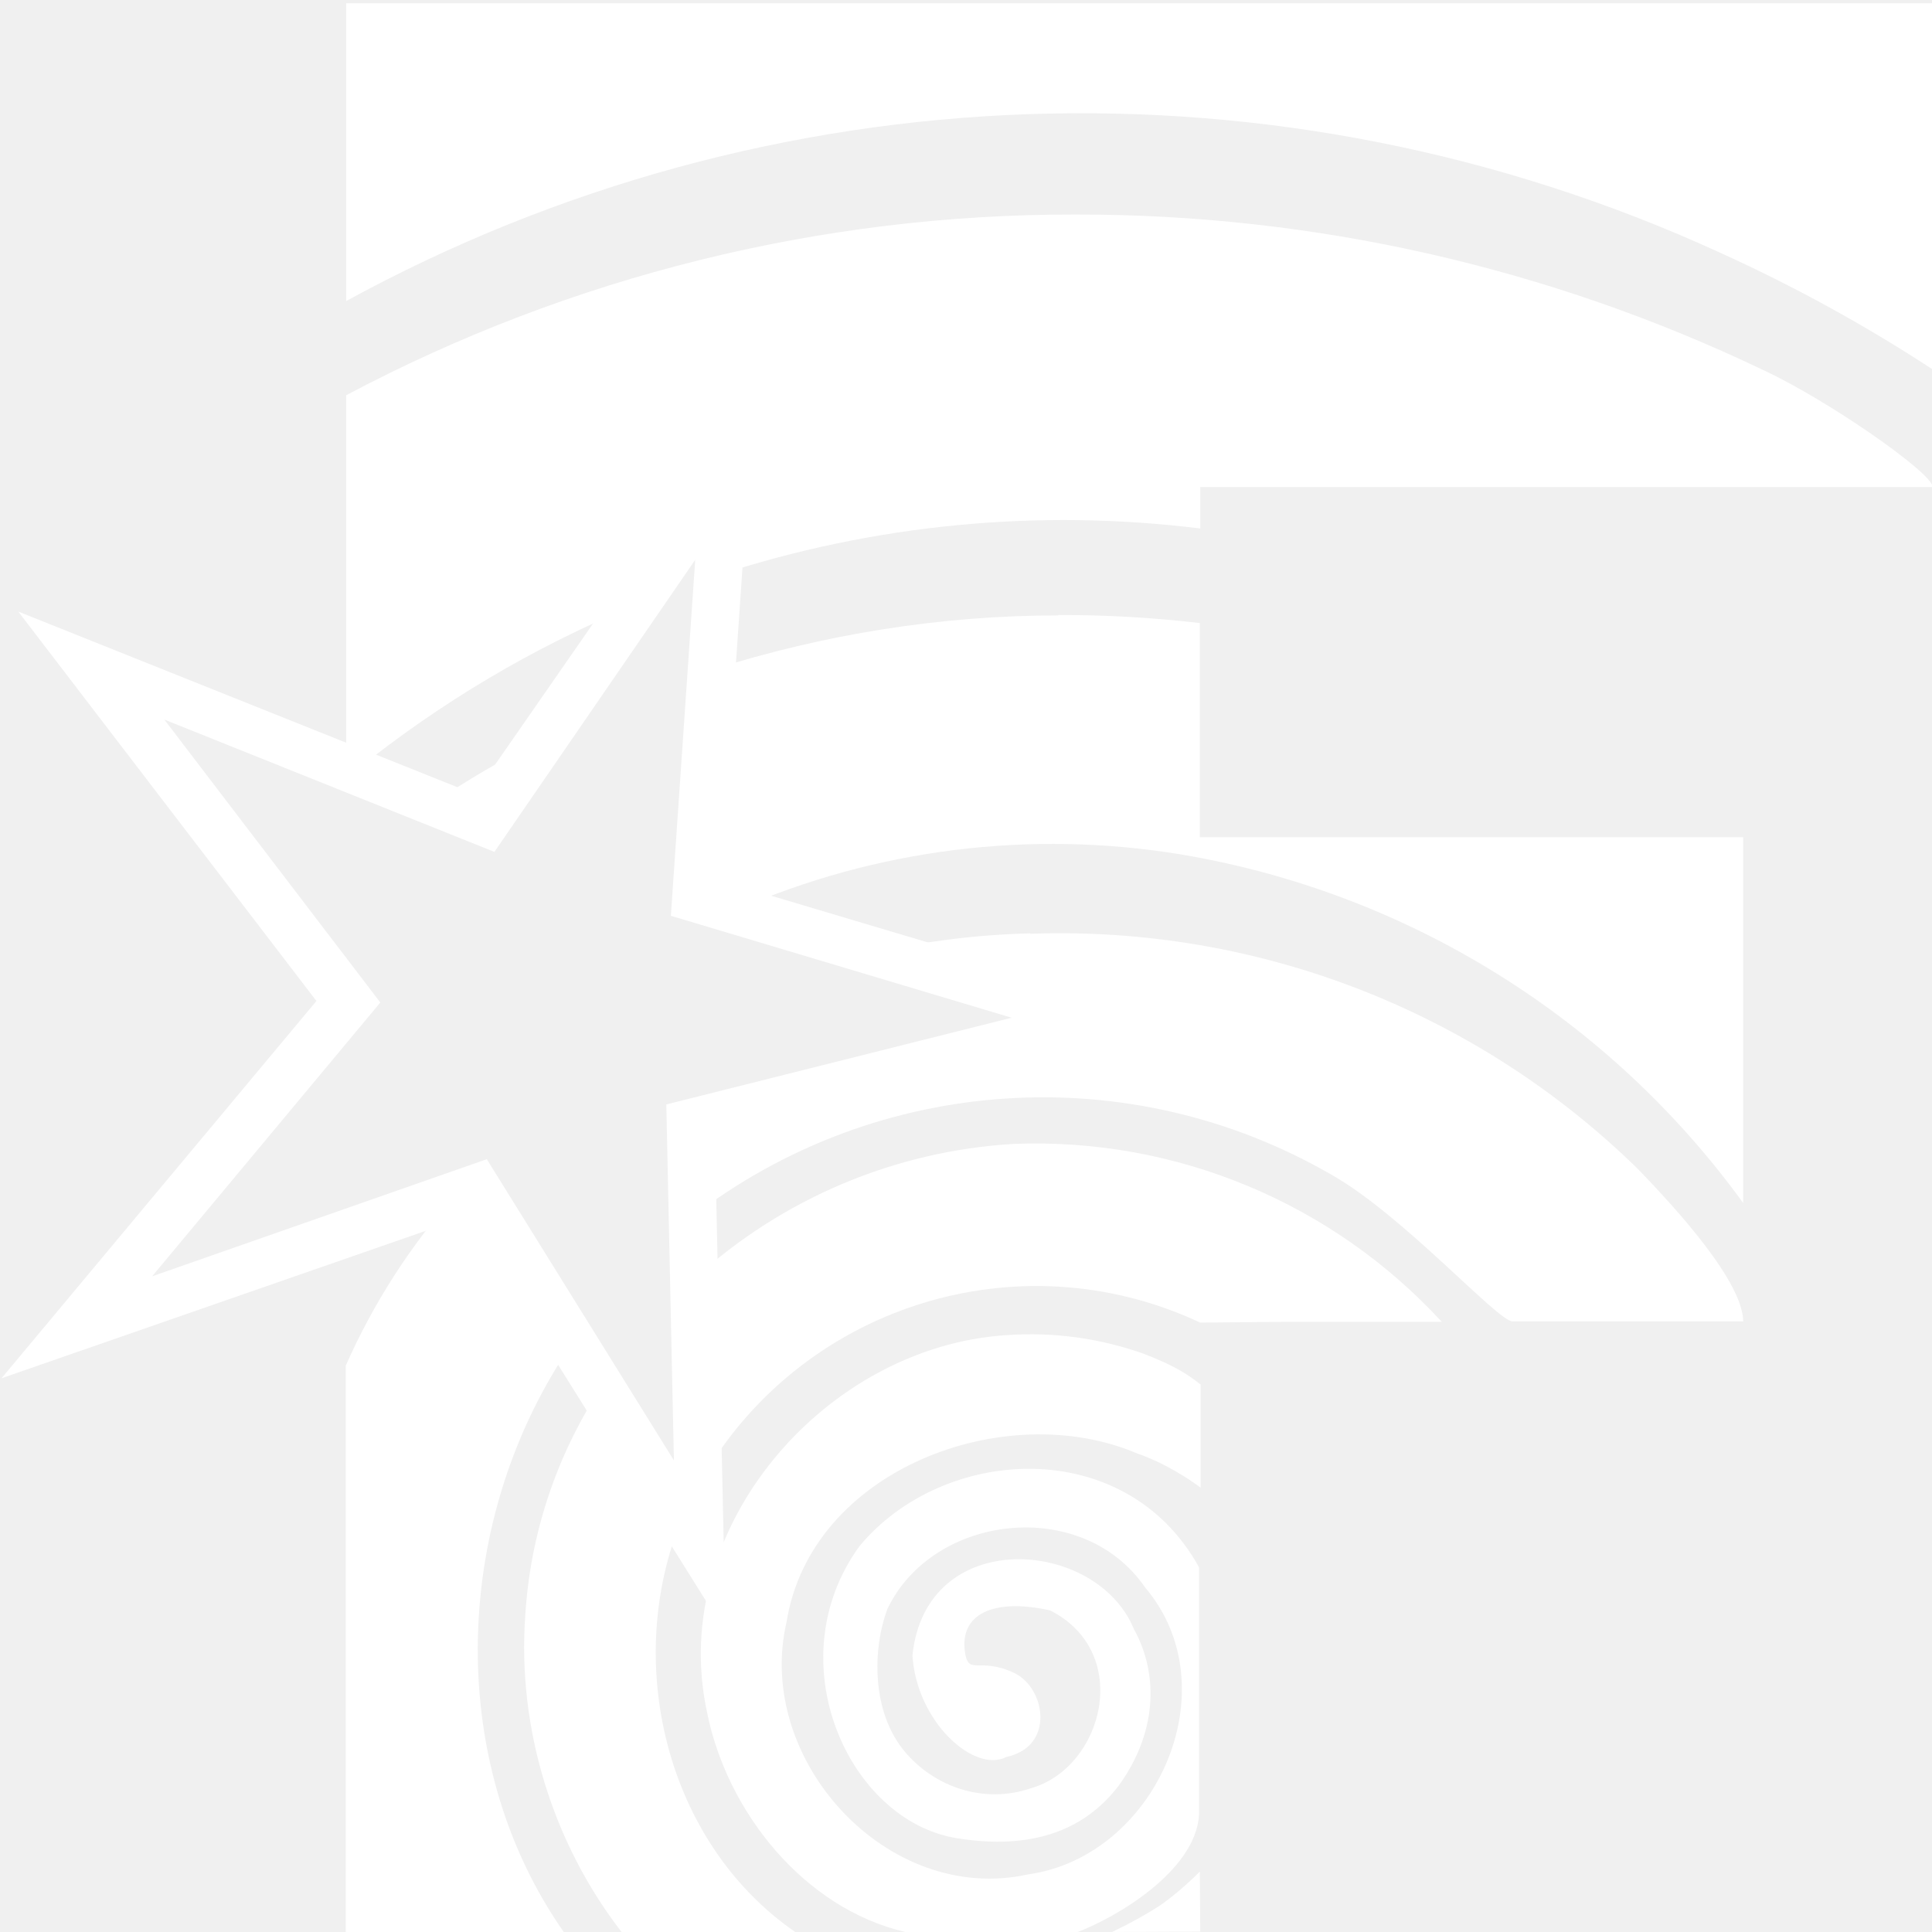
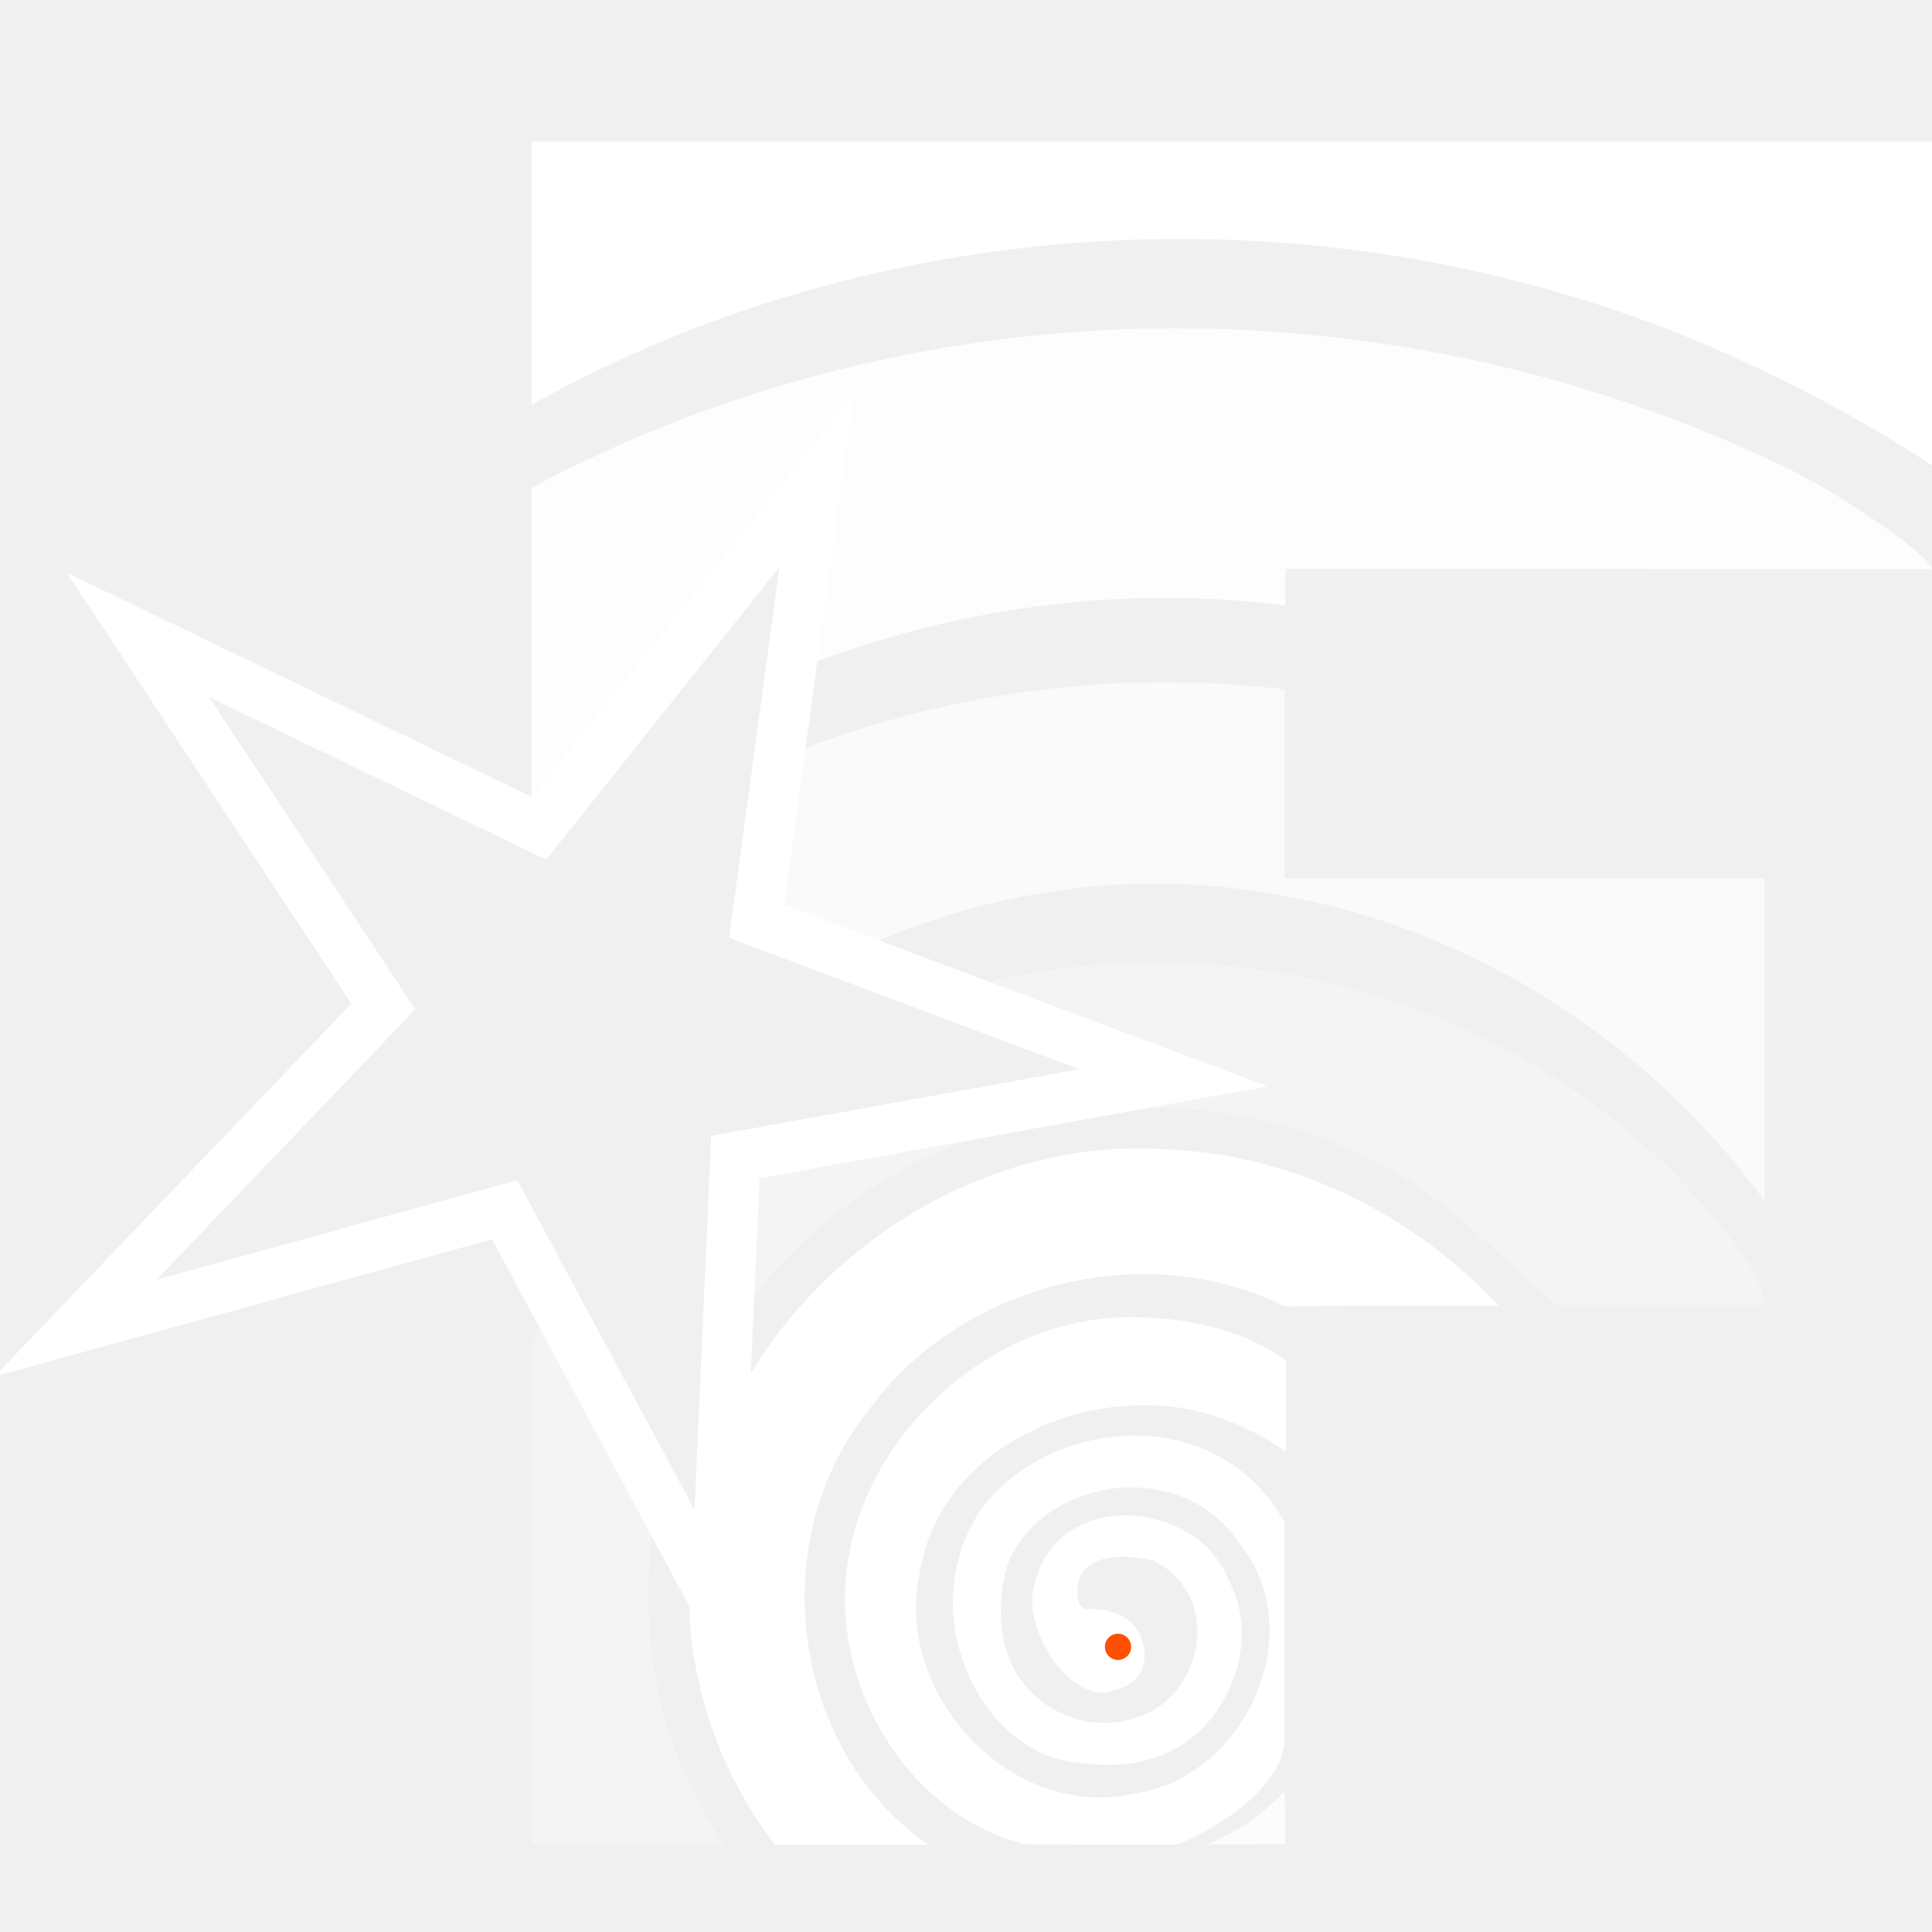
- <svg xmlns="http://www.w3.org/2000/svg" width="48" height="48" viewBox="0 0 12.7 12.7">
-   <defs>
+ <svg xmlns="http://www.w3.org/2000/svg" xmlns:xlink="http://www.w3.org/1999/xlink" width="600" height="600" viewBox="0 0 158.75 158.751" version="1.1" id="svg3416">
+   <defs id="defs3271" />
+   <defs id="defs3394">
+     <linearGradient id="t">
+       <stop offset="0" stop-color="#fff" id="stop3273" />
+       <stop offset="1" stop-color="#fff" stop-opacity="0" id="stop3275" />
+     </linearGradient>
+     <linearGradient id="s">
+       <stop offset="0" stop-color="#fff" id="stop3278" />
+       <stop offset="1" stop-color="#fff" stop-opacity="0" id="stop3280" />
+     </linearGradient>
    <linearGradient id="r">
-       <stop offset="0" stop-color="#9db6ff" />
-       <stop offset="1" stop-color="#9db6ff" stop-opacity=".49" />
+       <stop offset="0" stop-color="#9db6ff" id="stop3283" />
+       <stop offset="1" stop-color="#9db6ff" stop-opacity=".49" id="stop3285" />
    </linearGradient>
    <linearGradient id="q">
-       <stop offset="0" stop-color="#abffe6" />
-       <stop offset="1" stop-color="#81ffda" stop-opacity=".51" />
+       <stop offset="0" stop-color="#abffe6" id="stop3288" />
+       <stop offset="1" stop-color="#81ffda" stop-opacity=".51" id="stop3290" />
    </linearGradient>
    <linearGradient id="p">
-       <stop offset="0" stop-color="#ffe9a8" />
-       <stop offset="1" stop-color="#ffe28d" stop-opacity=".49" />
+       <stop offset="0" stop-color="#ffe9a8" id="stop3293" />
+       <stop offset="1" stop-color="#ffe28d" stop-opacity=".49" id="stop3295" />
    </linearGradient>
    <linearGradient id="o">
-       <stop offset="0" stop-color="#ffb4b4" />
-       <stop offset="1" stop-color="#ff9797" stop-opacity=".5" />
+       <stop offset="0" stop-color="#ffb4b4" id="stop3298" />
+       <stop offset="1" stop-color="#ff9797" stop-opacity=".5" id="stop3300" />
    </linearGradient>
    <linearGradient id="n">
-       <stop offset="0" stop-color="#ffaeef" />
-       <stop offset="1" stop-color="#ff81e7" stop-opacity=".46" />
+       <stop offset="0" stop-color="#ffaeef" id="stop3303" />
+       <stop offset="1" stop-color="#ff81e7" stop-opacity=".46" id="stop3305" />
    </linearGradient>
    <linearGradient id="m">
-       <stop offset="0" stop-color="#ffd887" />
-       <stop offset="1" stop-color="#ffd378" stop-opacity=".5" />
+       <stop offset="0" stop-color="#ffd887" id="stop3308" />
+       <stop offset="1" stop-color="#ffd378" stop-opacity=".5" id="stop3310" />
    </linearGradient>
    <linearGradient id="l">
-       <stop offset="0" stop-color="#fff3a5" />
-       <stop offset="1" stop-color="#fff3a5" stop-opacity=".48" />
+       <stop offset="0" stop-color="#fff3a5" id="stop3313" />
+       <stop offset="1" stop-color="#fff3a5" stop-opacity=".48" id="stop3315" />
    </linearGradient>
    <linearGradient id="k">
-       <stop offset="0" stop-color="#85ffe6" />
-       <stop offset="1" stop-color="#85ffe6" stop-opacity=".48" />
+       <stop offset="0" stop-color="#85ffe6" id="stop3318" />
+       <stop offset="1" stop-color="#85ffe6" stop-opacity=".48" id="stop3320" />
    </linearGradient>
    <linearGradient id="j">
-       <stop offset="0" stop-color="#c9ffd4" />
-       <stop offset="1" stop-color="#a9ffba" stop-opacity=".5" />
+       <stop offset="0" stop-color="#c9ffd4" id="stop3323" />
+       <stop offset="1" stop-color="#a9ffba" stop-opacity=".5" id="stop3325" />
    </linearGradient>
    <linearGradient id="i">
-       <stop offset="0" stop-color="#0f0" />
-       <stop offset="1" stop-color="#0f0" stop-opacity="0" />
+       <stop offset="0" stop-color="#0f0" id="stop3328" />
+       <stop offset="1" stop-color="#0f0" stop-opacity="0" id="stop3330" />
    </linearGradient>
    <linearGradient id="h">
-       <stop offset="0" stop-color="#00ffd0" />
-       <stop offset="1" stop-color="#00ffd0" stop-opacity="0" />
+       <stop offset="0" stop-color="#00ffd0" id="stop3333" />
+       <stop offset="1" stop-color="#00ffd0" stop-opacity="0" id="stop3335" />
    </linearGradient>
    <linearGradient id="g">
-       <stop offset="0" stop-color="#ffe600" />
-       <stop offset="1" stop-color="#ffe600" stop-opacity="0" />
+       <stop offset="0" stop-color="#ffe600" id="stop3338" />
+       <stop offset="1" stop-color="#ffe600" stop-opacity="0" id="stop3340" />
    </linearGradient>
    <linearGradient id="f">
-       <stop offset="0" stop-color="#ff00eb" />
-       <stop offset="1" stop-color="#ff00eb" stop-opacity="0" />
+       <stop offset="0" stop-color="#ff00eb" id="stop3343" />
+       <stop offset="1" stop-color="#ff00eb" stop-opacity="0" id="stop3345" />
    </linearGradient>
    <linearGradient id="e">
-       <stop offset="0" stop-color="#ffa425" />
-       <stop offset="1" stop-color="#ffa425" stop-opacity="0" />
+       <stop offset="0" stop-color="#ffa425" id="stop3348" />
+       <stop offset="1" stop-color="#ffa425" stop-opacity="0" id="stop3350" />
    </linearGradient>
    <linearGradient id="d">
-       <stop offset="0" stop-color="#00f" />
-       <stop offset="1" stop-color="#00f" stop-opacity="0" />
+       <stop offset="0" stop-color="#00f" id="stop3353" />
+       <stop offset="1" stop-color="#00f" stop-opacity="0" id="stop3355" />
    </linearGradient>
    <linearGradient id="c">
-       <stop offset="0" stop-color="#00ffac" />
-       <stop offset="1" stop-color="#00ffac" stop-opacity="0" />
+       <stop offset="0" stop-color="#00ffac" id="stop3358" />
+       <stop offset="1" stop-color="#00ffac" stop-opacity="0" id="stop3360" />
    </linearGradient>
    <linearGradient id="b">
-       <stop offset="0" stop-color="#ffeb00" />
-       <stop offset="1" stop-color="#ffeb00" stop-opacity="0" />
+       <stop offset="0" stop-color="#ffeb00" id="stop3363" />
+       <stop offset="1" stop-color="#ffeb00" stop-opacity="0" id="stop3365" />
    </linearGradient>
    <linearGradient id="a">
-       <stop offset="0" stop-color="red" />
-       <stop offset="1" stop-color="red" stop-opacity="0" />
+       <stop offset="0" stop-color="red" id="stop3368" />
+       <stop offset="1" stop-color="red" stop-opacity="0" id="stop3370" />
    </linearGradient>
+     <linearGradient id="v" x1="0.76" x2="3.06" y1="11.07" y2="12.34" gradientTransform="matrix(0.89808,0,0,0.8454,0.03,1.61)" gradientUnits="userSpaceOnUse" xlink:href="#a" />
+     <linearGradient id="x" x1="3.94" x2="6.39" y1="11.1" y2="12.42" gradientTransform="matrix(0.89808,0,0,0.8454,0.4,1.68)" gradientUnits="userSpaceOnUse" xlink:href="#b" />
+     <linearGradient id="z" x1="7.09" x2="9.55" y1="11.07" y2="12.43" gradientTransform="matrix(0.89808,0,0,0.8454,0.78,1.6)" gradientUnits="userSpaceOnUse" xlink:href="#c" />
+     <linearGradient id="B" x1="10.16" x2="12.7" y1="11.23" y2="12.43" gradientTransform="matrix(0.89808,0,0,0.8454,1.23,1.58)" gradientUnits="userSpaceOnUse" xlink:href="#d" />
+     <linearGradient id="D" x1="2.19" x2="4.75" y1="8.21" y2="9.36" gradientTransform="matrix(0.89808,0,0,0.8454,0.18,1.24)" gradientUnits="userSpaceOnUse" xlink:href="#e" />
+     <linearGradient id="F" x1="5.37" x2="7.91" y1="8.16" y2="9.36" gradientTransform="matrix(0.89808,0,0,0.8454,3.85,1.19)" gradientUnits="userSpaceOnUse" xlink:href="#f" />
+     <linearGradient id="H" x1="3.77" x2="6.27" y1="5.04" y2="6.31" gradientTransform="matrix(0.89808,0,0,0.8454,0.37,0.8)" gradientUnits="userSpaceOnUse" xlink:href="#g" />
+     <linearGradient id="J" x1="6.85" x2="9.43" y1="5.21" y2="6.32" gradientTransform="matrix(0.89808,0,0,0.8454,0.82,0.8)" gradientUnits="userSpaceOnUse" xlink:href="#h" />
+     <linearGradient id="L" x1="5.26" x2="7.8" y1="2.08" y2="3.27" gradientTransform="matrix(0.89808,0,0,0.8454,0.55,0.4)" gradientUnits="userSpaceOnUse" xlink:href="#i" />
+     <linearGradient id="M" x1="4.81" x2="8" y1="1.81" y2="1.81" gradientTransform="matrix(0.98026,0,0,0.98026,-0.14,0.06)" gradientUnits="userSpaceOnUse" xlink:href="#j" />
+     <linearGradient id="K" x1="6.36" x2="9.56" y1="4.7" y2="4.7" gradientTransform="matrix(0.98026,0,0,0.98026,0.07,0.2)" gradientUnits="userSpaceOnUse" xlink:href="#k" />
+     <linearGradient id="I" x1="3.24" x2="6.43" y1="4.7" y2="4.7" gradientTransform="matrix(0.98026,0,0,0.98026,-0.16,0.2)" gradientUnits="userSpaceOnUse" xlink:href="#l" />
+     <linearGradient id="E" x1="1.68" x2="4.87" y1="7.59" y2="7.59" gradientTransform="matrix(0.98026,0,0,0.98026,-0.17,0.38)" gradientUnits="userSpaceOnUse" xlink:href="#m" />
+     <linearGradient id="G" x1="4.8" x2="7.99" y1="7.59" y2="7.59" gradientTransform="matrix(0.98026,0,0,0.98026,3.27,0.33)" gradientUnits="userSpaceOnUse" xlink:href="#n" />
+     <linearGradient id="w" x1="0.21" x2="3.27" y1="10.5" y2="10.5" gradientTransform="matrix(0.98026,0,0,0.98026,-0.2,0.52)" gradientUnits="userSpaceOnUse" xlink:href="#o" />
+     <linearGradient id="y" x1="3.24" x2="6.43" y1="10.47" y2="10.47" gradientTransform="matrix(0.98026,0,0,0.98026,-0.01,0.58)" gradientUnits="userSpaceOnUse" xlink:href="#p" />
+     <linearGradient id="A" x1="6.33" x2="9.52" y1="10.48" y2="10.48" gradientTransform="matrix(0.98026,0,0,0.98026,0.17,0.5)" gradientUnits="userSpaceOnUse" xlink:href="#q" />
+     <linearGradient id="C" x1="9.39" x2="12.58" y1="10.48" y2="10.48" gradientTransform="matrix(0.98026,0,0,0.98026,0.45,0.48)" gradientUnits="userSpaceOnUse" xlink:href="#r" />
+     <filter id="u" width="1" height="1" x="0" y="0" color-interpolation-filters="sRGB">
+       <feGaussianBlur stdDeviation=".01" id="feGaussianBlur3391" />
+     </filter>
  </defs>
-   <path fill="#fff" d="M8.6.07v7.41a38.08 38.08 0 0 1 34.14-1.2c1.83.83 3.6 1.8 5.28 2.9V.08H8.6zm18.12 5.26A38.54 38.54 0 0 0 8.6 9.82v9.26l.21.09c2.1-1.7 4.46-3.1 6.96-4.13l2.24-3.23-.17 2.48a27.61 27.61 0 0 1 11.98-1.16V12.1h18.2c-.01-.35-2.59-2.15-4.2-2.9a39.42 39.42 0 0 0-17.1-3.87zm-.43 9.96c-2.91 0-5.83.47-8.6 1.35l-.4 5.67 1 .3a19.62 19.62 0 0 1 11.06-1.38 21.67 21.67 0 0 1 13.96 8.66V20.8h-13.5v-5.32a29.6 29.6 0 0 0-3.52-.2zm-12.82 3.08c-.94.47-1.84 1-2.71 1.58l1.26.5 1.45-2.08zm12.12 4.82c-1.28.03-2.56.19-3.82.46l5.6 1.69-10.2 2.56.04 2.32a14.3 14.3 0 0 1 15.86-1.04c1.78 1 4.14 3.65 4.51 3.65h5.73c-.01-.97-1.6-2.74-2.63-3.8A20.51 20.51 0 0 0 25.6 23.2zm-17 1.68v.07l.04-.04-.03-.03zm16.6 3.55a12.9 12.9 0 0 0-7.94 3.35l.11 5.11a9.6 9.6 0 0 1 12.46-4.02l2.22-.02h3.78a13.72 13.72 0 0 0-10.63-4.42zM11.8 29.5l-.47.17a16.36 16.36 0 0 0-2.74 4.26v14.09h5.43c-3.04-4.33-2.75-10.38.2-14.65L11.8 29.5zm-2.8.98-.41.14v.53l.41-.67zm16.03 2.69c-4.5.27-8.44 4.77-7.47 9.34.49 2.5 2.41 4.9 4.93 5.49l4.26.01c.94-.35 2.94-1.5 3.04-2.91v-6.16c-1.83-3.32-6.37-3.03-8.44-.52-2.06 2.84-.28 6.81 2.42 7.25 1.86.3 3.17-.19 4.02-1.3.94-1.29 1.02-2.74.38-3.9-.93-2.26-5.17-2.57-5.5.66.1 1.64 1.53 2.94 2.34 2.52 1.2-.26.97-1.7.2-2.08-.9-.43-1.16.1-1.24-.56-.11-.88.67-1.32 2.12-1 2.07 1.05 1.32 3.91-.48 4.42-1.18.4-2.4-.04-3.13-.91-.84-1-.8-2.57-.43-3.55 1.13-2.36 4.84-2.8 6.4-.53 2.14 2.52.26 6.69-2.91 7.13-3.5.77-6.79-2.85-6-6.26.6-3.8 5.43-5.6 8.71-4.2.7.24 1.31.65 1.58.85V34.4c-.35-.28-.7-.49-1.4-.76a8.37 8.37 0 0 0-3.4-.47zm-10.11 1.32a11.63 11.63 0 0 0-1.87 5.65c-.2 2.8.68 5.65 2.4 7.87h4.32c-3.25-2.24-4.3-6.75-2.82-10.3l-2.03-3.22zM29.81 46.5s-.56.57-1.08.9c-.56.35-1.1.6-1.1.6l2.19-.01-.01-1.5z" color="#000" font-family="Gill Sans Ultra Bold" font-size="44.68" font-weight="400" letter-spacing="0" overflow="visible" paint-order="markers stroke fill" style="line-height:1.25;-inkscape-font-specification:&quot;Gill Sans Ultra Bold, Normal&quot;;font-variant-ligatures:normal;font-variant-position:normal;font-variant-caps:normal;font-variant-numeric:normal;font-variant-alternates:normal;font-variant-east-asian:normal;font-feature-settings:normal;font-variation-settings:normal;text-indent:0;text-align:start;text-decoration-line:none;text-decoration-style:solid;text-decoration-color:#000;text-transform:none;text-orientation:mixed;white-space:normal;shape-padding:0;shape-margin:0;inline-size:0;isolation:auto;mix-blend-mode:normal;solid-color:#000;solid-opacity:1" transform="scale(.26458)" word-spacing="0" />
-   <path fill="#fff" fill-rule="evenodd" d="M4.96 2.57 3.12 5.22l-3-1.2 1.96 2.56L.01 9.06 3.06 8l1.71 2.73L4.7 7.5l3.13-.78-.54-.17-2.55-.76Zm-.39 1.11-.16 2.34 2.24.67-2.27.57.05 2.34L3.2 7.62l-2.2.77 1.5-1.8-1.42-1.86 2.17.87Z" color="#000" font-family="sans-serif" font-weight="400" overflow="visible" style="line-height:normal;font-variant-ligatures:normal;font-variant-position:normal;font-variant-caps:normal;font-variant-numeric:normal;font-variant-alternates:normal;font-variant-east-asian:normal;font-feature-settings:normal;font-variation-settings:normal;text-indent:0;text-align:start;text-decoration-line:none;text-decoration-style:solid;text-decoration-color:#000;text-transform:none;text-orientation:mixed;white-space:normal;shape-padding:0;shape-margin:0;inline-size:0;isolation:auto;mix-blend-mode:normal;solid-color:#000;solid-opacity:1" />
+   <g id="layer2" style="display:none">
+     <path style="fill:#ff0000;fill-opacity:1;stroke:#000000;stroke-width:0.265px;stroke-linecap:butt;stroke-linejoin:miter;stroke-opacity:1" d="M 14.237,54.359 43.745,67.803 67.099,39.453 62.169,75.707 96.427,88.56 60.427,95.077 57.777,129.744 41.632,99.767 8.736,107.64 30.847,82.618 Z" id="path1" />
+   </g>
+   <path style="color:#000000;font-style:normal;font-variant:normal;font-weight:normal;font-stretch:normal;font-size:44.675px;line-height:1.25;font-family:'Gill Sans Ultra Bold';-inkscape-font-specification:'Gill Sans Ultra Bold, Normal';font-variant-ligatures:normal;font-variant-position:normal;font-variant-caps:normal;font-variant-numeric:normal;font-variant-alternates:normal;font-variant-east-asian:normal;font-feature-settings:normal;font-variation-settings:normal;text-indent:0;text-align:start;text-decoration:none;text-decoration-line:none;text-decoration-style:solid;text-decoration-color:#000000;letter-spacing:0px;word-spacing:0px;text-transform:none;writing-mode:lr-tb;direction:ltr;text-orientation:mixed;dominant-baseline:auto;baseline-shift:baseline;text-anchor:start;white-space:normal;shape-padding:0;shape-margin:0;inline-size:0;clip-rule:nonzero;display:inline;overflow:visible;visibility:visible;opacity:0.8;isolation:auto;mix-blend-mode:normal;color-interpolation:sRGB;color-interpolation-filters:linearRGB;solid-color:#000000;solid-opacity:1;vector-effect:none;fill:#ffffff;fill-opacity:1;fill-rule:nonzero;stroke:none;stroke-width:0;stroke-linecap:butt;stroke-linejoin:miter;stroke-miterlimit:4;stroke-dasharray:none;stroke-dashoffset:0;stroke-opacity:1;paint-order:markers stroke fill;color-rendering:auto;image-rendering:auto;shape-rendering:auto;text-rendering:auto;enable-background:accumulate;stop-color:#000000" d="m 105.569,147.196 c 0,0 -1.63,1.677 -3.129,2.65 -1.643,1.012 -3.22,1.71 -3.22,1.71 l 6.381,-0.013 z" id="path1254" />
+   <path style="color:#000000;font-style:normal;font-variant:normal;font-weight:normal;font-stretch:normal;font-size:44.675px;line-height:1.25;font-family:'Gill Sans Ultra Bold';-inkscape-font-specification:'Gill Sans Ultra Bold, Normal';font-variant-ligatures:normal;font-variant-position:normal;font-variant-caps:normal;font-variant-numeric:normal;font-variant-alternates:normal;font-variant-east-asian:normal;font-feature-settings:normal;font-variation-settings:normal;text-indent:0;text-align:start;text-decoration:none;text-decoration-line:none;text-decoration-style:solid;text-decoration-color:#000000;letter-spacing:0px;word-spacing:0px;text-transform:none;writing-mode:lr-tb;direction:ltr;text-orientation:mixed;dominant-baseline:auto;baseline-shift:baseline;text-anchor:start;white-space:normal;shape-padding:0;shape-margin:0;inline-size:0;clip-rule:nonzero;display:inline;overflow:visible;visibility:visible;isolation:auto;mix-blend-mode:normal;color-interpolation:sRGB;color-interpolation-filters:linearRGB;solid-color:#000000;solid-opacity:1;vector-effect:none;fill:#ffffff;fill-opacity:1;fill-rule:nonzero;stroke:none;stroke-width:0;stroke-linecap:butt;stroke-linejoin:miter;stroke-miterlimit:4;stroke-dasharray:none;stroke-dashoffset:0;stroke-opacity:1;paint-order:markers stroke fill;color-rendering:auto;image-rendering:auto;shape-rendering:auto;text-rendering:auto;enable-background:accumulate;stop-color:#000000" d="m 91.672,108.255 c -13.154,0.806 -24.643,13.929 -21.813,27.261 1.42,7.308 7.034,14.289 14.395,16.028 l 12.419,0.039 c 2.735,-1.021 8.578,-4.407 8.888,-8.507 v -17.965 c -5.344,-9.701 -18.601,-8.856 -24.65,-1.509 -6.001,8.281 -0.811,19.881 7.055,21.165 5.435,0.887 9.263,-0.573 11.745,-3.809 2.737,-3.759 2.985,-7.995 1.121,-11.383 -2.715,-6.611 -15.116,-7.504 -16.047,1.937 0.271,4.764 4.441,8.585 6.802,7.34 3.537,-0.751 2.846,-4.988 0.609,-6.064 -2.642,-1.271 -3.402,0.27 -3.641,-1.639 -0.323,-2.586 1.968,-3.854 6.2,-2.941 6.036,3.086 3.853,11.452 -1.425,12.937 -3.422,1.176 -6.991,-0.134 -9.115,-2.676 -2.45,-2.931 -2.326,-7.489 -1.257,-10.359 3.285,-6.883 14.136,-8.165 18.703,-1.535 6.224,7.354 0.725,19.519 -8.519,20.815 -10.189,2.234 -19.811,-8.321 -17.537,-18.282 1.778,-11.095 15.862,-16.333 25.447,-12.29 2.019,0.737 3.835,1.916 4.606,2.494 0,0 0.008,-1.84 0.006,-3.362 0.006,-1.603 0.013,-4.114 0.013,-4.114 -1.027,-0.798 -2.051,-1.402 -4.107,-2.203 -2.33,-0.817 -4.781,-1.285 -7.249,-1.367 -0.888,-0.059 -1.773,-0.067 -2.65,-0.013 z" id="path1252" />
+   <path style="color:#000000;font-style:normal;font-variant:normal;font-weight:normal;font-stretch:normal;font-size:44.675px;line-height:1.25;font-family:'Gill Sans Ultra Bold';-inkscape-font-specification:'Gill Sans Ultra Bold, Normal';font-variant-ligatures:normal;font-variant-position:normal;font-variant-caps:normal;font-variant-numeric:normal;font-variant-alternates:normal;font-variant-east-asian:normal;font-feature-settings:normal;font-variation-settings:normal;text-indent:0;text-align:start;text-decoration:none;text-decoration-line:none;text-decoration-style:solid;text-decoration-color:#000000;letter-spacing:0px;word-spacing:0px;text-transform:none;writing-mode:lr-tb;direction:ltr;text-orientation:mixed;dominant-baseline:auto;baseline-shift:baseline;text-anchor:start;white-space:normal;shape-padding:0;shape-margin:0;inline-size:0;clip-rule:nonzero;display:inline;overflow:visible;visibility:visible;opacity:0.3;isolation:auto;mix-blend-mode:normal;color-interpolation:sRGB;color-interpolation-filters:linearRGB;solid-color:#000000;solid-opacity:1;vector-effect:none;fill:#ffffff;fill-opacity:1;fill-rule:nonzero;stroke:none;stroke-width:0;stroke-linecap:butt;stroke-linejoin:miter;stroke-miterlimit:4;stroke-dasharray:none;stroke-dashoffset:0;stroke-opacity:1;paint-order:markers stroke fill;color-rendering:auto;image-rendering:auto;shape-rendering:auto;text-rendering:auto;enable-background:accumulate;stop-color:#000000" d="m 45.455,106.823 c -0.647,1.185 -1.248,2.398 -1.795,3.647 l 0.02,41.132 c 0,0 4.577,-0.008 6.783,-0.013 h 9.083 c -5.872,-8.341 -7.48,-18.873 -5.429,-28.661 z" id="path1250" />
+   <path style="color:#000000;font-style:normal;font-variant:normal;font-weight:normal;font-stretch:normal;font-size:44.675px;line-height:1.25;font-family:'Gill Sans Ultra Bold';-inkscape-font-specification:'Gill Sans Ultra Bold, Normal';font-variant-ligatures:normal;font-variant-position:normal;font-variant-caps:normal;font-variant-numeric:normal;font-variant-alternates:normal;font-variant-east-asian:normal;font-feature-settings:normal;font-variation-settings:normal;text-indent:0;text-align:start;text-decoration:none;text-decoration-line:none;text-decoration-style:solid;text-decoration-color:#000000;letter-spacing:0px;word-spacing:0px;text-transform:none;writing-mode:lr-tb;direction:ltr;text-orientation:mixed;dominant-baseline:auto;baseline-shift:baseline;text-anchor:start;white-space:normal;shape-padding:0;shape-margin:0;inline-size:0;clip-rule:nonzero;display:inline;overflow:visible;visibility:visible;isolation:auto;mix-blend-mode:normal;color-interpolation:sRGB;color-interpolation-filters:linearRGB;solid-color:#000000;solid-opacity:1;vector-effect:none;fill:#ffffff;fill-opacity:1;fill-rule:nonzero;stroke:none;stroke-width:0;stroke-linecap:butt;stroke-linejoin:miter;stroke-miterlimit:4;stroke-dasharray:none;stroke-dashoffset:0;stroke-opacity:1;paint-order:markers stroke fill;color-rendering:auto;image-rendering:auto;shape-rendering:auto;text-rendering:auto;enable-background:accumulate;stop-color:#000000" d="M 92.093,94.391 C 78.062,95.02 64.964,104.433 59.436,117.214 l -0.648,14.408 -2.021,-3.757 c -0.019,0.246 -0.065,0.485 -0.078,0.732 -0.594,8.181 1.983,16.515 7.003,22.992 h 12.601 c -11.254,-7.765 -13.52,-24.91 -5.047,-35.534 7.518,-10.558 22.791,-14.461 34.355,-8.694 1.554,-0.046 4.398,-0.062 6.478,-0.078 h 11.059 c -7.06,-7.582 -17.037,-12.476 -27.443,-12.86 -1.206,-0.077 -2.405,-0.086 -3.602,-0.032 z" id="path1248" />
+   <path style="color:#000000;font-style:normal;font-variant:normal;font-weight:normal;font-stretch:normal;font-size:44.675px;line-height:1.25;font-family:'Gill Sans Ultra Bold';-inkscape-font-specification:'Gill Sans Ultra Bold, Normal';font-variant-ligatures:normal;font-variant-position:normal;font-variant-caps:normal;font-variant-numeric:normal;font-variant-alternates:normal;font-variant-east-asian:normal;font-feature-settings:normal;font-variation-settings:normal;text-indent:0;text-align:start;text-decoration:none;text-decoration-line:none;text-decoration-style:solid;text-decoration-color:#000000;letter-spacing:0px;word-spacing:0px;text-transform:none;writing-mode:lr-tb;direction:ltr;text-orientation:mixed;dominant-baseline:auto;baseline-shift:baseline;text-anchor:start;white-space:normal;shape-padding:0;shape-margin:0;inline-size:0;clip-rule:nonzero;display:inline;overflow:visible;visibility:visible;opacity:0.3;isolation:auto;mix-blend-mode:normal;color-interpolation:sRGB;color-interpolation-filters:linearRGB;solid-color:#000000;solid-opacity:1;vector-effect:none;fill:#ffffff;fill-opacity:1;fill-rule:nonzero;stroke:none;stroke-width:0;stroke-linecap:butt;stroke-linejoin:miter;stroke-miterlimit:4;stroke-dasharray:none;stroke-dashoffset:0;stroke-opacity:1;paint-order:markers stroke fill;color-rendering:auto;image-rendering:auto;shape-rendering:auto;text-rendering:auto;enable-background:accumulate;stop-color:#000000" d="m 93.272,79.121 c -5.207,0.123 -10.421,0.965 -15.438,2.462 l 18.593,6.977 -36.001,6.517 -0.641,14.233 c 1.311,-1.962 2.794,-3.815 4.477,-5.494 12.649,-13.757 34.841,-16.872 50.83,-7.204 5.205,2.897 12.104,10.654 13.171,10.657 l 16.727,0.013 c -0.036,-2.86 -4.682,-8.004 -7.67,-11.098 -10.537,-10.463 -25.13,-16.537 -39.94,-17.012 -1.367,-0.068 -2.736,-0.084 -4.107,-0.052 z" id="path1246" />
+   <path style="color:#000000;font-style:normal;font-variant:normal;font-weight:normal;font-stretch:normal;font-size:44.675px;line-height:1.25;font-family:'Gill Sans Ultra Bold';-inkscape-font-specification:'Gill Sans Ultra Bold, Normal';font-variant-ligatures:normal;font-variant-position:normal;font-variant-caps:normal;font-variant-numeric:normal;font-variant-alternates:normal;font-variant-east-asian:normal;font-feature-settings:normal;font-variation-settings:normal;text-indent:0;text-align:start;text-decoration:none;text-decoration-line:none;text-decoration-style:solid;text-decoration-color:#000000;letter-spacing:0px;word-spacing:0px;text-transform:none;writing-mode:lr-tb;direction:ltr;text-orientation:mixed;dominant-baseline:auto;baseline-shift:baseline;text-anchor:start;white-space:normal;shape-padding:0;shape-margin:0;inline-size:0;clip-rule:nonzero;display:inline;overflow:visible;visibility:visible;opacity:0.65;isolation:auto;mix-blend-mode:normal;color-interpolation:sRGB;color-interpolation-filters:linearRGB;solid-color:#000000;solid-opacity:1;vector-effect:none;fill:#ffffff;fill-opacity:1;fill-rule:nonzero;stroke:none;stroke-width:0;stroke-linecap:butt;stroke-linejoin:miter;stroke-miterlimit:4;stroke-dasharray:none;stroke-dashoffset:0;stroke-opacity:1;paint-order:markers stroke fill;color-rendering:auto;image-rendering:auto;shape-rendering:auto;text-rendering:auto;enable-background:accumulate;stop-color:#000000" d="m 95.307,56.064 c -10.708,0.02 -21.4,2.2 -31.317,6.252 l -1.82,13.391 7.385,2.773 c 10.706,-5.128 22.888,-7.144 34.692,-5.073 16.252,2.529 31.095,12.038 40.743,25.279 V 72.163 H 105.562 V 56.634 c -3.402,-0.386 -6.831,-0.591 -10.255,-0.57 z" id="path1244" />
+   <path style="color:#000000;font-style:normal;font-variant:normal;font-weight:normal;font-stretch:normal;font-size:44.675px;line-height:1.25;font-family:'Gill Sans Ultra Bold';-inkscape-font-specification:'Gill Sans Ultra Bold, Normal';font-variant-ligatures:normal;font-variant-position:normal;font-variant-caps:normal;font-variant-numeric:normal;font-variant-alternates:normal;font-variant-east-asian:normal;font-feature-settings:normal;font-variation-settings:normal;text-indent:0;text-align:start;text-decoration:none;text-decoration-line:none;text-decoration-style:solid;text-decoration-color:#000000;letter-spacing:0px;word-spacing:0px;text-transform:none;writing-mode:lr-tb;direction:ltr;text-orientation:mixed;dominant-baseline:auto;baseline-shift:baseline;text-anchor:start;white-space:normal;shape-padding:0;shape-margin:0;inline-size:0;clip-rule:nonzero;display:inline;overflow:visible;visibility:visible;opacity:0.85;isolation:auto;mix-blend-mode:normal;color-interpolation:sRGB;color-interpolation-filters:linearRGB;solid-color:#000000;solid-opacity:1;vector-effect:none;fill:#ffffff;fill-opacity:1;fill-rule:nonzero;stroke:none;stroke-width:0;stroke-linecap:butt;stroke-linejoin:miter;stroke-miterlimit:4;stroke-dasharray:none;stroke-dashoffset:0;stroke-opacity:1;paint-order:markers stroke fill;color-rendering:auto;image-rendering:auto;shape-rendering:auto;text-rendering:auto;enable-background:accumulate;stop-color:#000000" d="m 96.557,26.982 c -18.346,-0.021 -36.704,4.459 -52.897,13.106 v 27.669 l 0.084,0.045 c 0.655,-0.541 1.33,-1.049 2.002,-1.568 L 67.099,39.453 64.962,55.196 c 12.81,-5.197 26.916,-7.207 40.652,-5.442 l 0.02,-3.006 53.117,0.013 c -0.042,-1.026 -7.568,-6.273 -12.277,-8.467 -15.511,-7.459 -32.708,-11.346 -49.916,-11.311 z" id="path1242" />
+   <path style="color:#000000;font-style:normal;font-variant:normal;font-weight:normal;font-stretch:normal;font-size:44.675px;line-height:1.25;font-family:'Gill Sans Ultra Bold';-inkscape-font-specification:'Gill Sans Ultra Bold, Normal';font-variant-ligatures:normal;font-variant-position:normal;font-variant-caps:normal;font-variant-numeric:normal;font-variant-alternates:normal;font-variant-east-asian:normal;font-feature-settings:normal;font-variation-settings:normal;text-indent:0;text-align:start;text-decoration:none;text-decoration-line:none;text-decoration-style:solid;text-decoration-color:#000000;letter-spacing:0px;word-spacing:0px;text-transform:none;writing-mode:lr-tb;direction:ltr;text-orientation:mixed;dominant-baseline:auto;baseline-shift:baseline;text-anchor:start;white-space:normal;shape-padding:0;shape-margin:0;inline-size:0;clip-rule:nonzero;display:inline;overflow:visible;visibility:visible;opacity:1;isolation:auto;mix-blend-mode:normal;color-interpolation:sRGB;color-interpolation-filters:linearRGB;solid-color:#000000;solid-opacity:1;vector-effect:none;fill:#ffffff;fill-opacity:1;fill-rule:nonzero;stroke:none;stroke-width:0;stroke-linecap:butt;stroke-linejoin:miter;stroke-miterlimit:4;stroke-dasharray:none;stroke-dashoffset:0;stroke-opacity:1;paint-order:markers stroke fill;color-rendering:auto;image-rendering:auto;shape-rendering:auto;text-rendering:auto;enable-background:accumulate;stop-color:#000000" d="M 43.66,11.641 V 33.273 C 73.856,16.365 111.995,15.169 143.338,29.742 c 5.341,2.435 10.492,5.281 15.412,8.48 V 11.641 Z" id="path4059" />
+   <path style="color:#000000;font-style:normal;font-variant:normal;font-weight:normal;font-stretch:normal;font-size:medium;line-height:normal;font-family:sans-serif;font-variant-ligatures:normal;font-variant-position:normal;font-variant-caps:normal;font-variant-numeric:normal;font-variant-alternates:normal;font-variant-east-asian:normal;font-feature-settings:normal;font-variation-settings:normal;text-indent:0;text-align:start;text-decoration:none;text-decoration-line:none;text-decoration-style:solid;text-decoration-color:#000000;letter-spacing:normal;word-spacing:normal;text-transform:none;writing-mode:lr-tb;direction:ltr;text-orientation:mixed;dominant-baseline:auto;baseline-shift:baseline;text-anchor:start;white-space:normal;shape-padding:0;shape-margin:0;inline-size:0;clip-rule:nonzero;display:inline;overflow:visible;visibility:visible;opacity:0.999;isolation:auto;mix-blend-mode:normal;color-interpolation:sRGB;color-interpolation-filters:linearRGB;solid-color:#000000;solid-opacity:1;vector-effect:none;fill:#ffffff;fill-opacity:1;fill-rule:evenodd;stroke:none;stroke-width:4.127;stroke-linecap:butt;stroke-linejoin:miter;stroke-miterlimit:4;stroke-dasharray:none;stroke-dashoffset:0;stroke-opacity:1;paint-order:normal;color-rendering:auto;image-rendering:auto;shape-rendering:auto;text-rendering:auto;enable-background:accumulate;stop-color:#000000" d="M 70.151,32.316 43.704,65.488 5.488,47.063 28.866,82.47 -0.465,113.117 40.429,101.828 60.517,139.192 62.413,96.814 104.16,89.257 97.147,86.628 64.439,74.35 Z M 64.048,46.596 59.907,77.06 88.692,87.859 58.437,93.338 57.066,124.054 42.502,96.973 12.864,105.156 34.121,82.94 17.186,57.284 44.877,70.633 Z" id="path3224" />
+   <path style="fill:#ff4f00;fill-opacity:1;fill-rule:evenodd;stroke-width:1.196" id="path2034" d="m 92.944,135.319 a 1.078,1.078 0 0 1 -1.077,1.078 1.078,1.078 0 0 1 -1.079,-1.077 1.078,1.078 0 0 1 1.076,-1.079 1.078,1.078 0 0 1 1.08,1.075" />
+   <g id="layer1" />
</svg>
